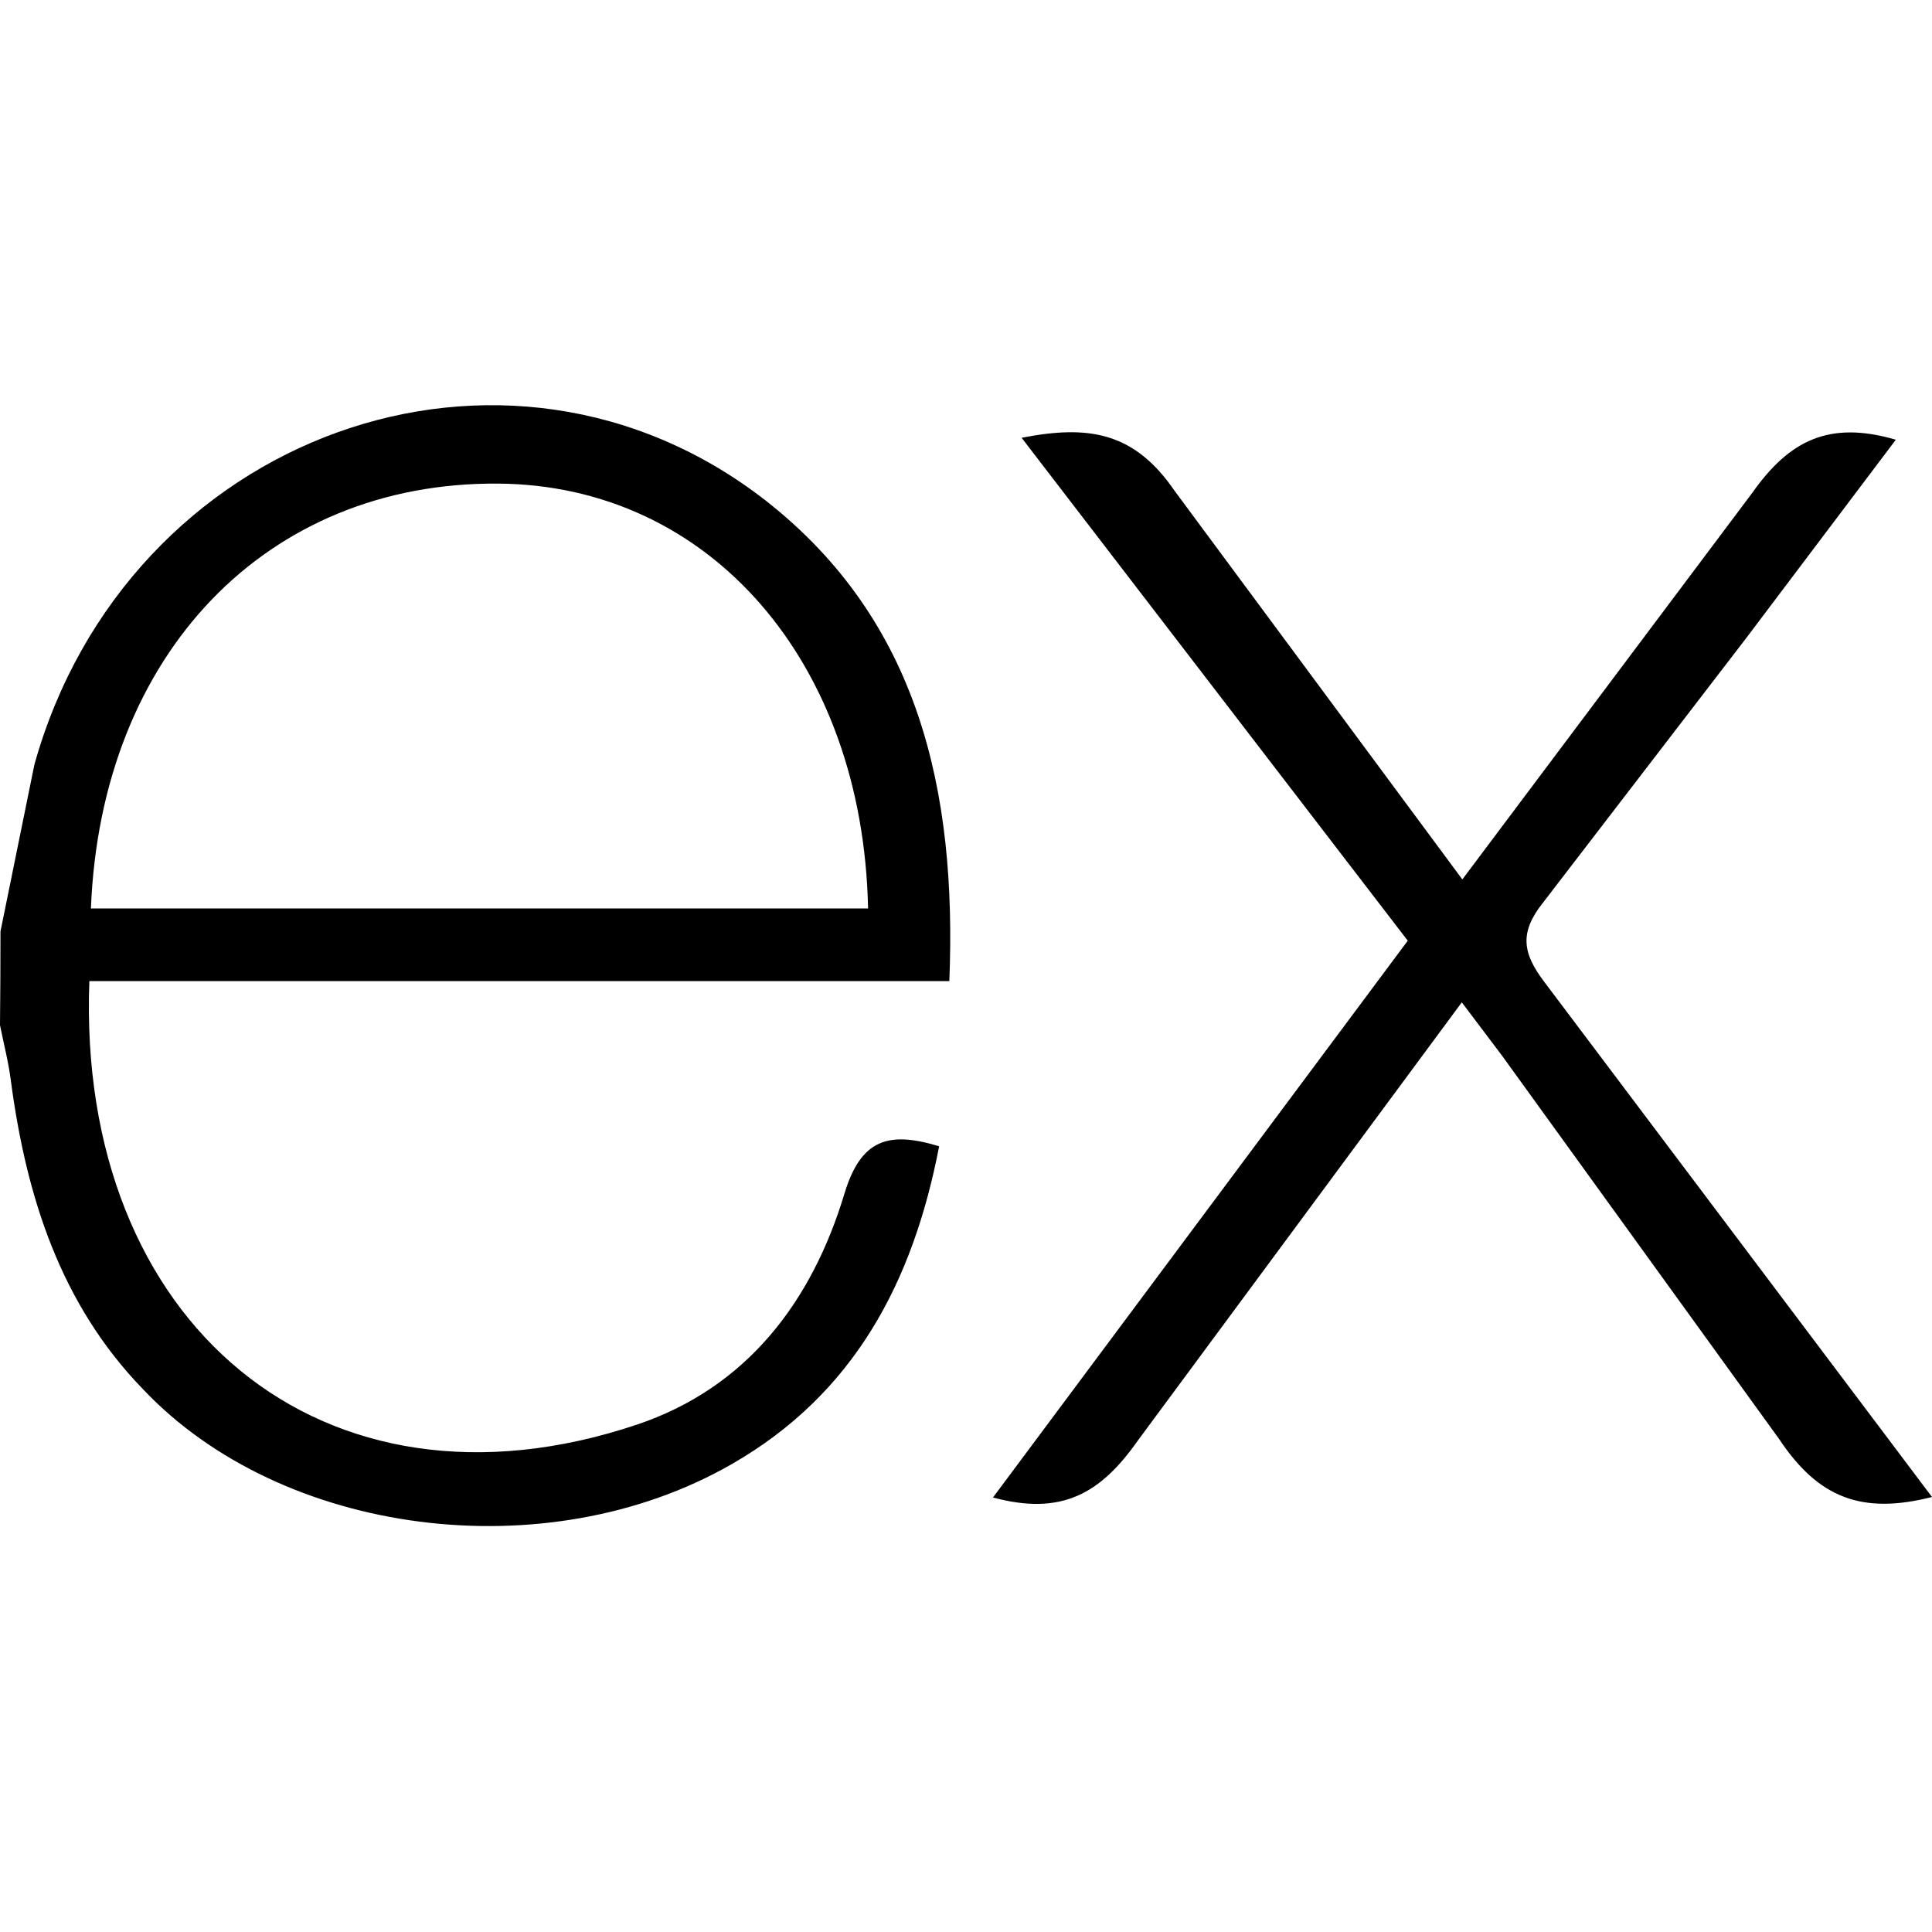
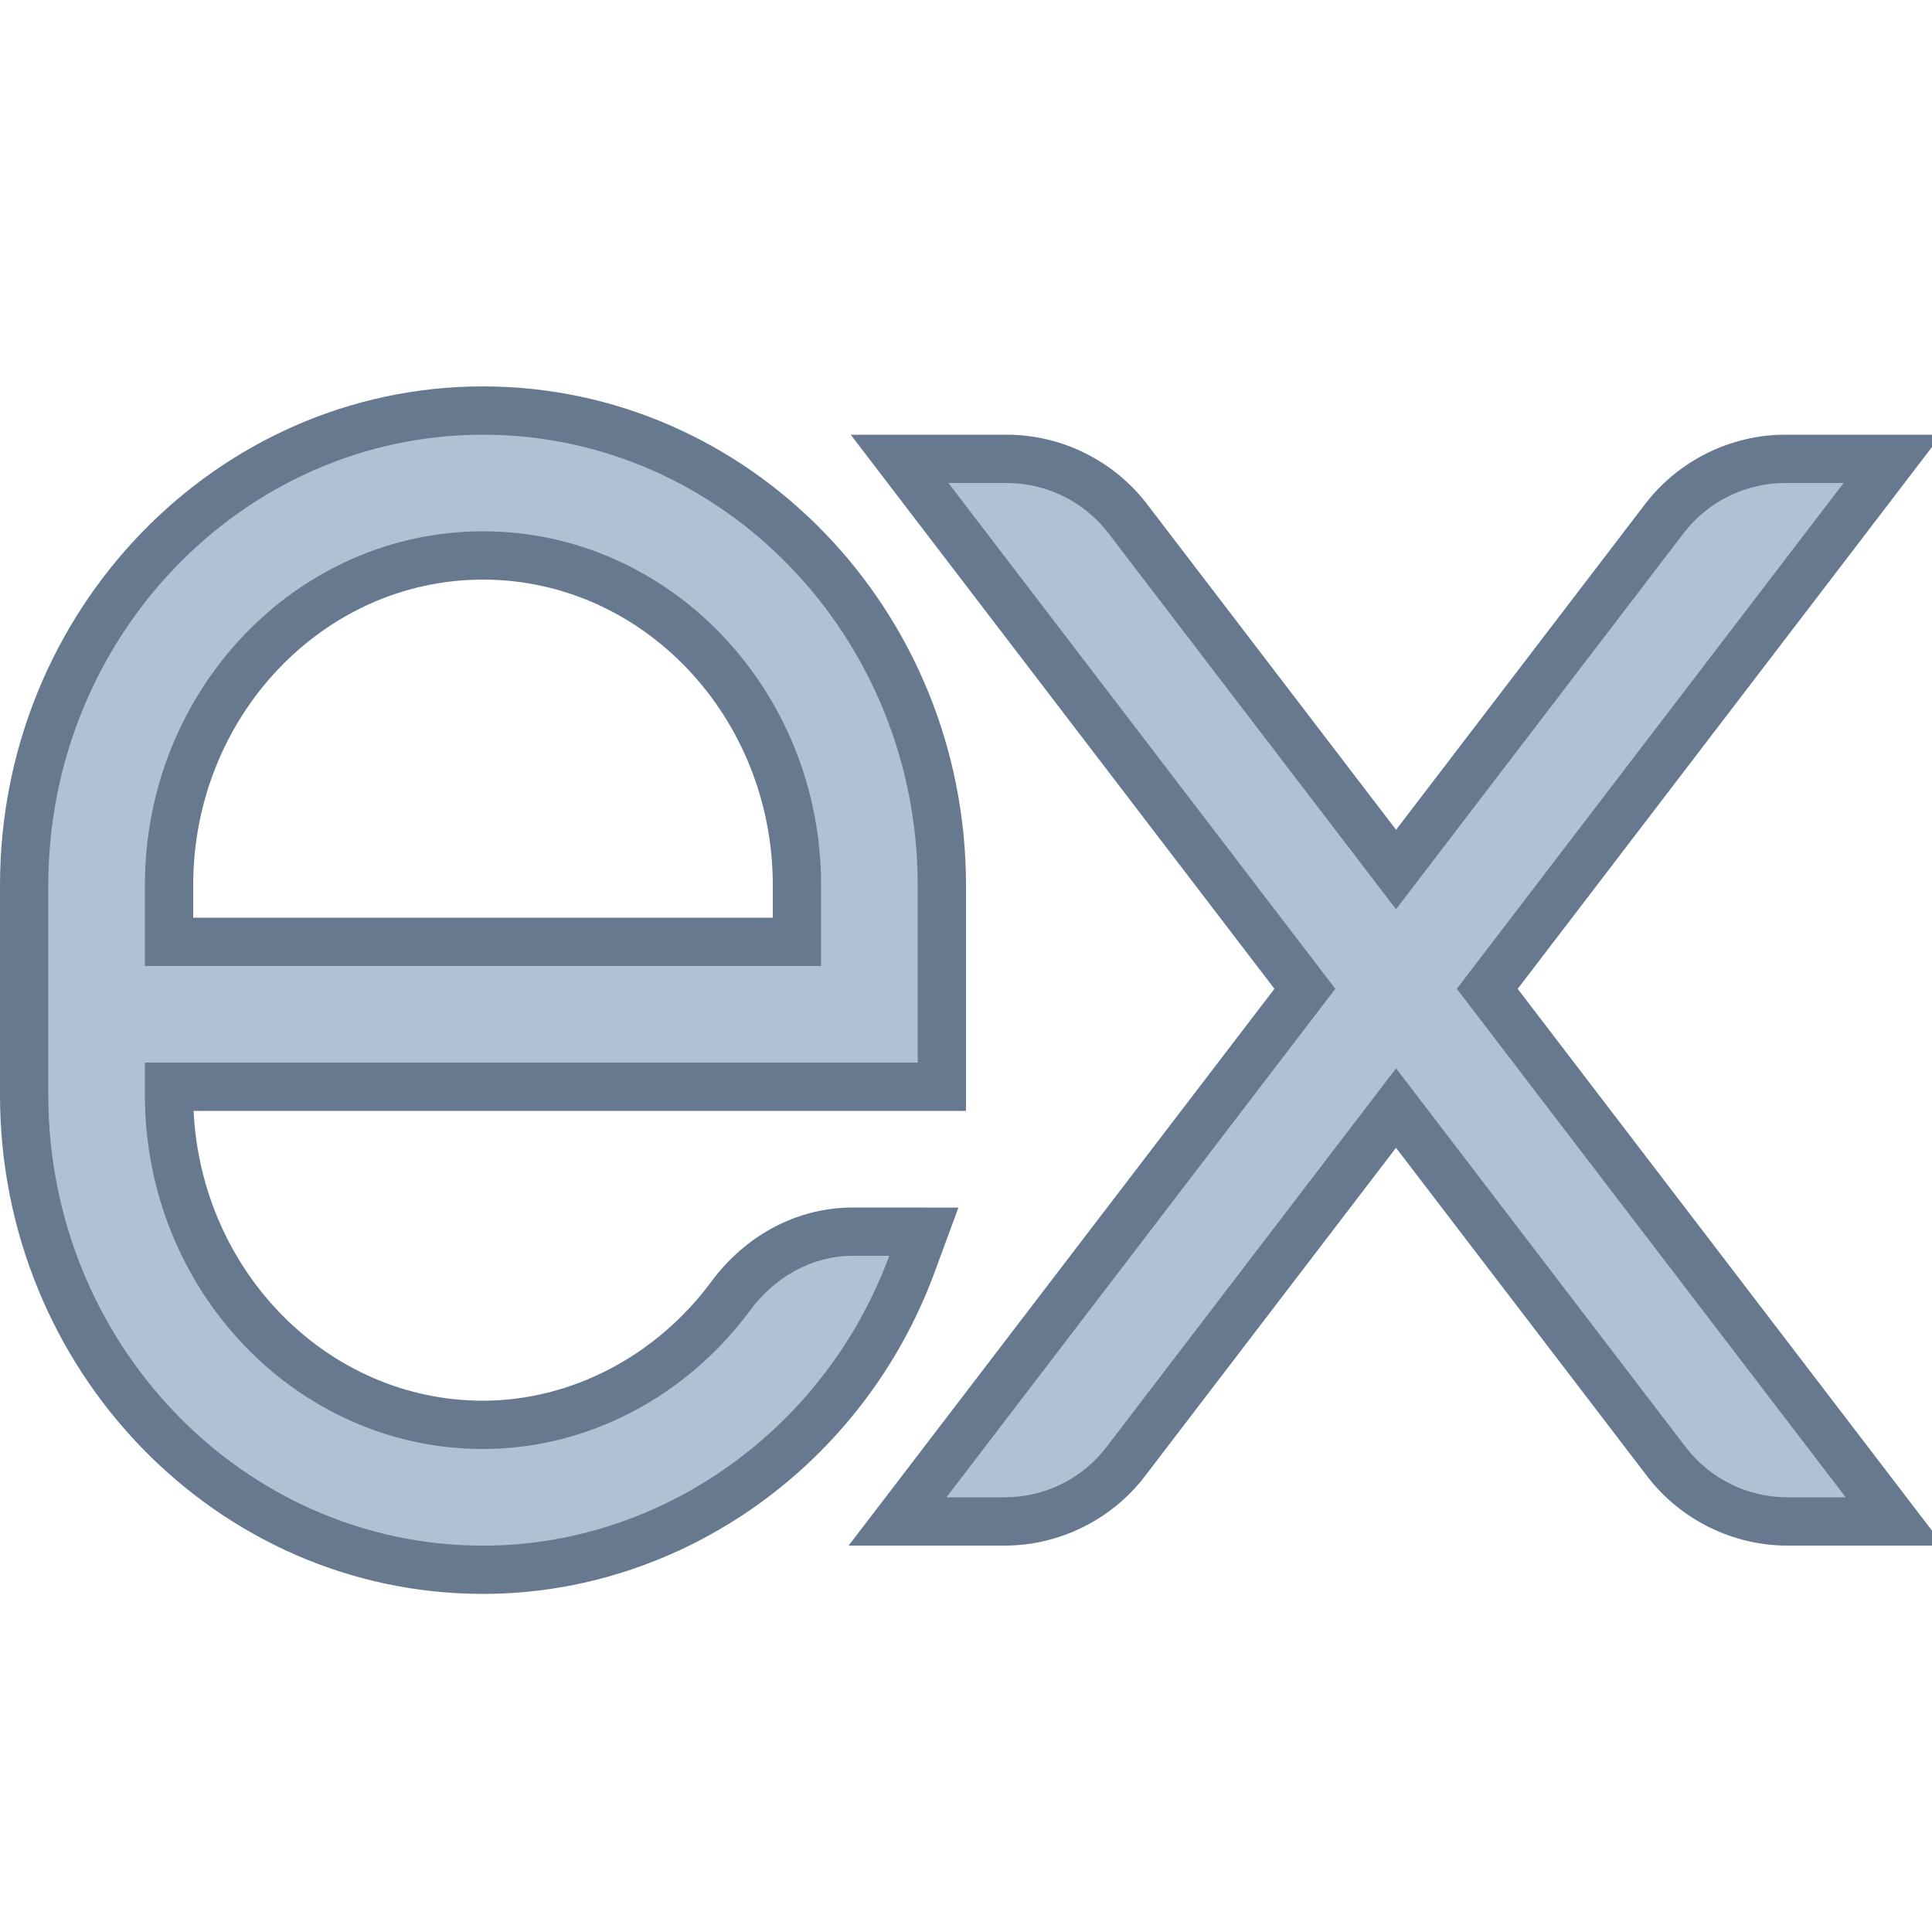
- <svg xmlns="http://www.w3.org/2000/svg" viewBox="0 0 32 32" width="64" height="64">
-   <path d="M32 24.795c-1.164.296-1.884.013-2.53-.957l-4.594-6.356-.664-.88-5.365 7.257c-.613.873-1.256 1.253-2.4.944l6.87-9.222-6.396-8.33c1.1-.214 1.86-.105 2.535.88l4.765 6.435 4.8-6.4c.615-.873 1.276-1.205 2.38-.883l-2.48 3.288-3.36 4.375c-.4.5-.345.842.023 1.325L32 24.795zM.008 15.427l.562-2.764C2.1 7.193 8.37 4.92 12.694 8.3c2.527 1.988 3.155 4.8 3.03 7.95H1.48c-.214 5.67 3.867 9.092 9.07 7.346 1.825-.613 2.9-2.042 3.438-3.83.273-.896.725-1.036 1.567-.78-.43 2.236-1.4 4.104-3.45 5.273-3.063 1.75-7.435 1.184-9.735-1.248C1 21.6.434 19.812.18 17.9c-.04-.316-.12-.617-.18-.92q.008-.776.008-1.552zm1.498-.38h12.872c-.084-4.1-2.637-7.012-6.126-7.037-3.83-.03-6.58 2.813-6.746 7.037z" />
+ <svg xmlns="http://www.w3.org/2000/svg" viewBox="0 0 40 40" width="100px" height="100px" baseProfile="basic">
+   <path fill="#b0c1d4" d="M37.005,31.5c-0.975,0-1.91-0.463-2.502-1.237l-5.599-7.321l-5.6,7.321 c-0.592,0.774-1.527,1.237-2.502,1.237h-2.22l8.433-11.028L18.625,9.5h2.22c0.975,0,1.911,0.462,2.502,1.236l5.556,7.266 l5.557-7.266C35.051,9.962,35.987,9.5,36.962,9.5h2.22l-8.391,10.972L39.225,31.5H37.005z" />
+   <path fill="#66798f" d="M38.17,10l-8.008,10.472L38.213,31h-1.208c-0.825,0-1.604-0.385-2.105-1.04l-5.996-7.841 l-5.996,7.841c-0.501,0.656-1.28,1.04-2.105,1.04h-1.208l8.051-10.528L19.636,10h1.208c0.825,0,1.604,0.385,2.105,1.04l5.954,7.785 l5.954-7.785c0.501-0.656,1.28-1.04,2.105-1.04H38.17 M40.194,9H38.17h-1.208c-1.129,0-2.213,0.536-2.899,1.433l-5.159,6.747 l-5.159-6.747C23.058,9.536,21.974,9,20.845,9h-1.208h-2.024l1.229,1.607l7.544,9.865l-7.586,9.92L17.57,32h2.024h1.208 c1.129,0,2.213-0.536,2.899-1.433l5.202-6.803l5.202,6.803C34.791,31.464,35.875,32,37.005,32h1.208h2.024l-1.229-1.607 l-7.586-9.92l7.544-9.865L40.194,9L40.194,9z" />
+   <g>
+     <path fill="#b0c1d4" d="M10,32.5c-5.238,0-9.5-4.409-9.5-9.828v-4.345C0.5,12.909,4.762,8.5,10,8.5s9.5,4.408,9.5,9.827 v4.172L3.5,22.5v0.172c0,3.765,2.916,6.828,6.5,6.828c1.977,0,3.893-0.996,5.125-2.663c0.628-0.851,1.551-1.338,2.532-1.338h1.469 l-0.248,0.673C17.484,29.957,13.917,32.5,10,32.5z M16.5,19.5v-1.173c0-3.765-2.916-6.827-6.5-6.827s-6.5,3.062-6.5,6.827V19.5 H16.5z" />
+     <path fill="#66798f" d="M10,9c4.962,0,9,4.185,9,9.327V22L3,22v0.672C3,26.713,6.14,30,10,30 c2.188,0,4.223-1.102,5.527-2.866C16.035,26.447,16.802,26,17.657,26l0.752,0c0,0,0,0,0.001,0.001c-1.322,3.588-4.704,6-8.41,6 c-4.962,0-9-4.185-9-9.328v-4.345C1,13.185,5.038,9,10,9 M3,20h14v-1.673C17,14.287,13.86,11,10,11s-7,3.287-7,7.327V20 M10,8 C4.486,8,0,12.633,0,18.327v4.345C0,28.367,4.486,33,10,33c4.125,0,7.881-2.674,9.348-6.654l0.495-1.344L18.411,25L17.658,25 c-1.142,0-2.211,0.561-2.935,1.54C13.584,28.08,11.819,29,10,29c-3.204,0-5.83-2.663-5.992-6L19,23l1,0v-1v-3.672 C20,12.633,15.514,8,10,8L10,8z M4,19v-0.673C4,14.838,6.692,12,10,12s6,2.838,6,6.327V19H4L4,19z" />
+   </g>
</svg>
